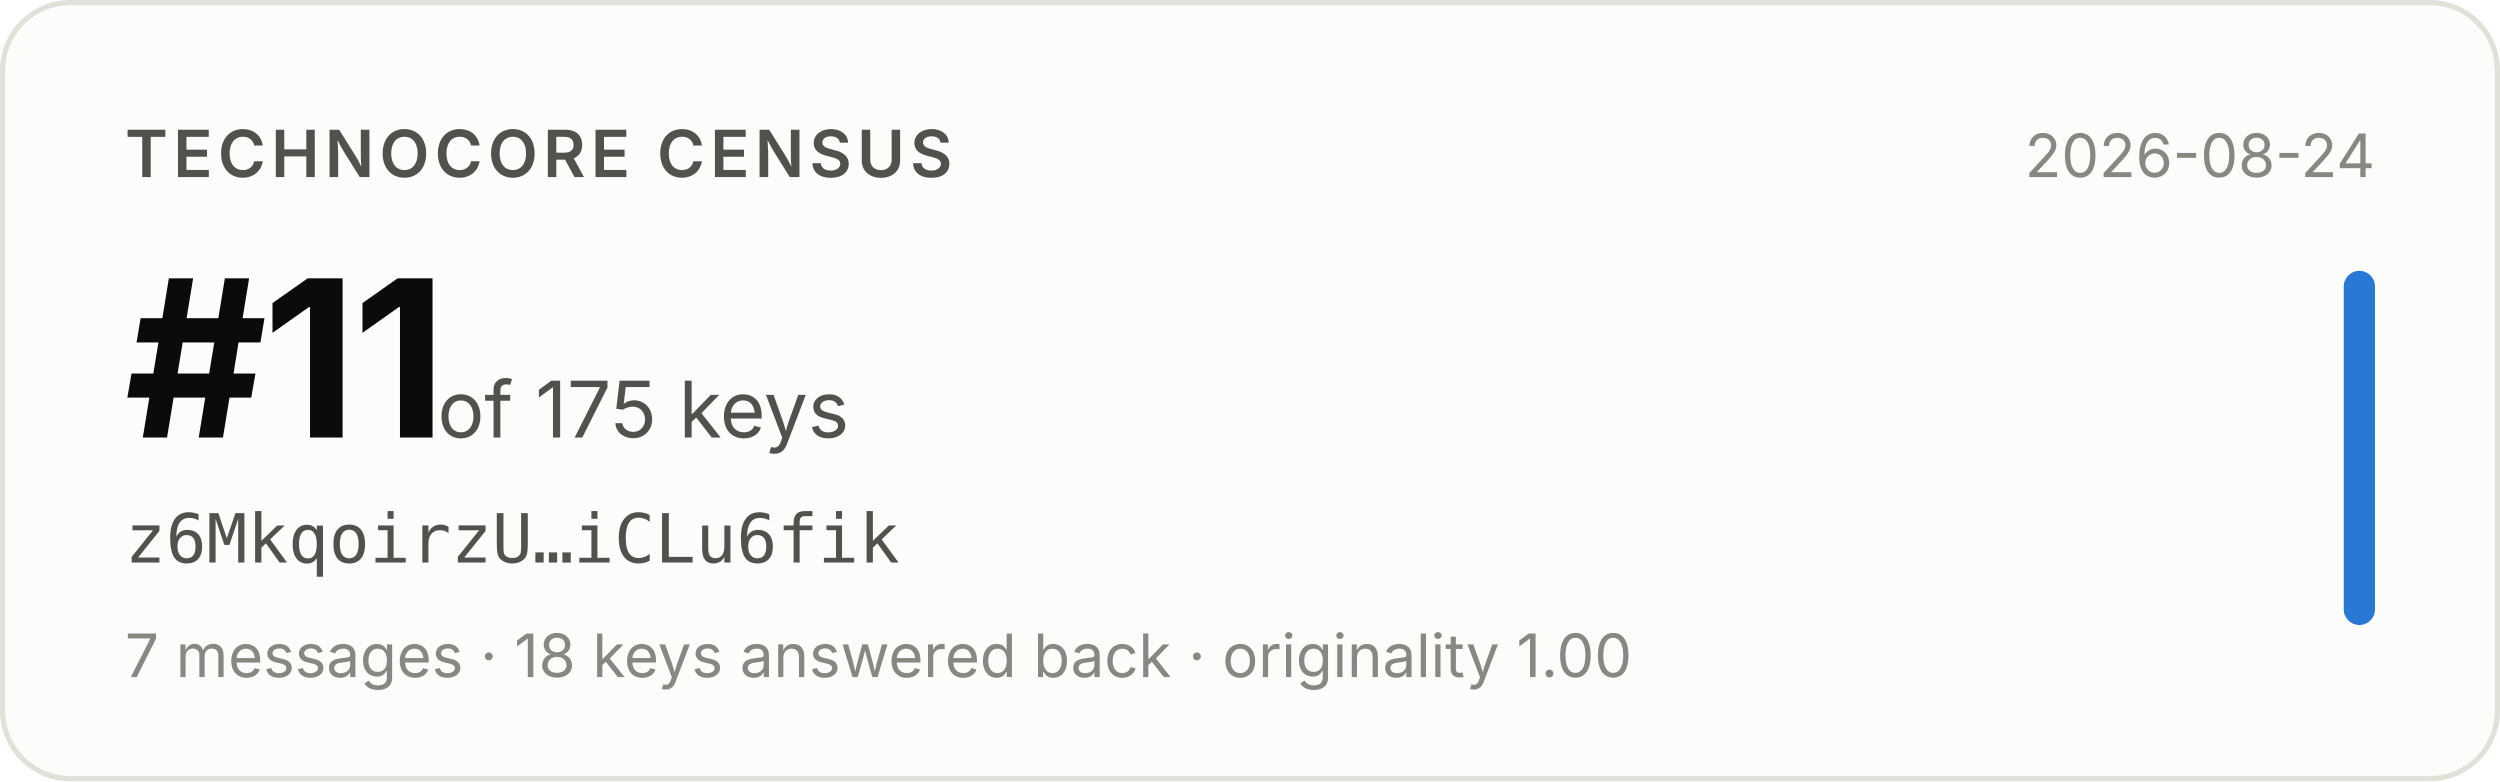
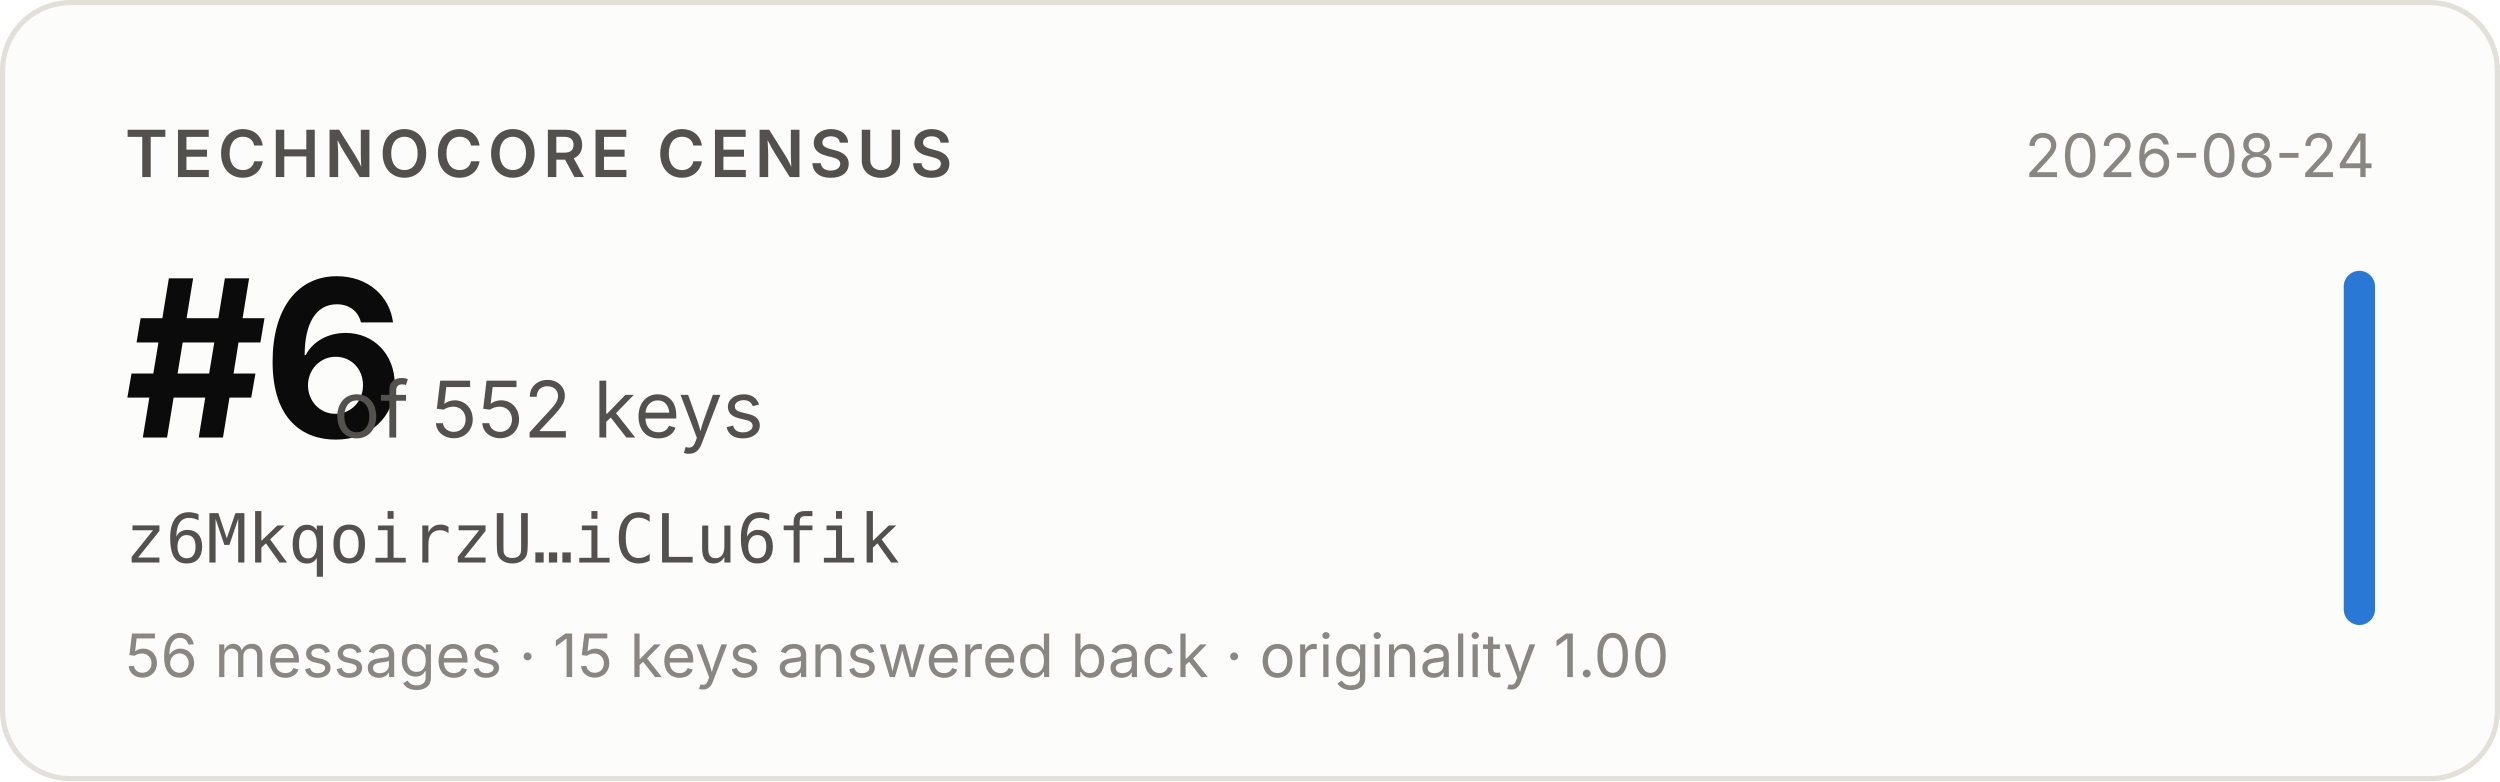
- <svg xmlns="http://www.w3.org/2000/svg" width="480" height="150" viewBox="0 0 480 150" role="img" aria-label="Technocore Census rank #11 of 175 keys for z6MkqoirzU…iCLu6fik, snapshot 2026-08-24">
+ <svg xmlns="http://www.w3.org/2000/svg" width="480" height="150" viewBox="0 0 480 150" role="img" aria-label="Technocore Census rank #6 of 552 keys for z6MkqoirzU…iCLu6fik, snapshot 2026-08-24">
  <rect x="0.5" y="0.5" width="479" height="149" rx="13" fill="#fcfcfb" stroke="#e1e0d9" />
  <g font-family="system-ui, -apple-system, 'Segoe UI', sans-serif">
    <text x="24" y="34" font-size="12.5" font-weight="600" fill="#52514e" letter-spacing="0.08em">TECHNOCORE CENSUS</text>
-     <text x="24" y="84" font-size="42" font-weight="650" fill="#0b0b0b" letter-spacing="-0.02em">#11</text>
-     <text x="84" y="84" font-size="15" fill="#52514e">of 175 keys</text>
+     <text x="24" y="84" font-size="42" font-weight="650" fill="#0b0b0b" letter-spacing="-0.02em">#6</text>
+     <text x="64" y="84" font-size="15" fill="#52514e">of 552 keys</text>
    <text x="24" y="108" font-size="13" fill="#52514e" font-family="ui-monospace, SFMono-Regular, Menlo, monospace">z6MkqoirzU…iCLu6fik</text>
-     <text x="24" y="130" font-size="11.5" fill="#898781">7 messages · 18 keys answered back · originality 1.00</text>
+     <text x="24" y="130" font-size="11.5" fill="#898781">56 messages · 15 keys answered back · originality 1.00</text>
    <text x="456" y="34" font-size="11.5" fill="#898781" text-anchor="end">2026-08-24</text>
    <rect x="450" y="52" width="6" height="68" rx="3" fill="#2a78d6" />
  </g>
</svg>
